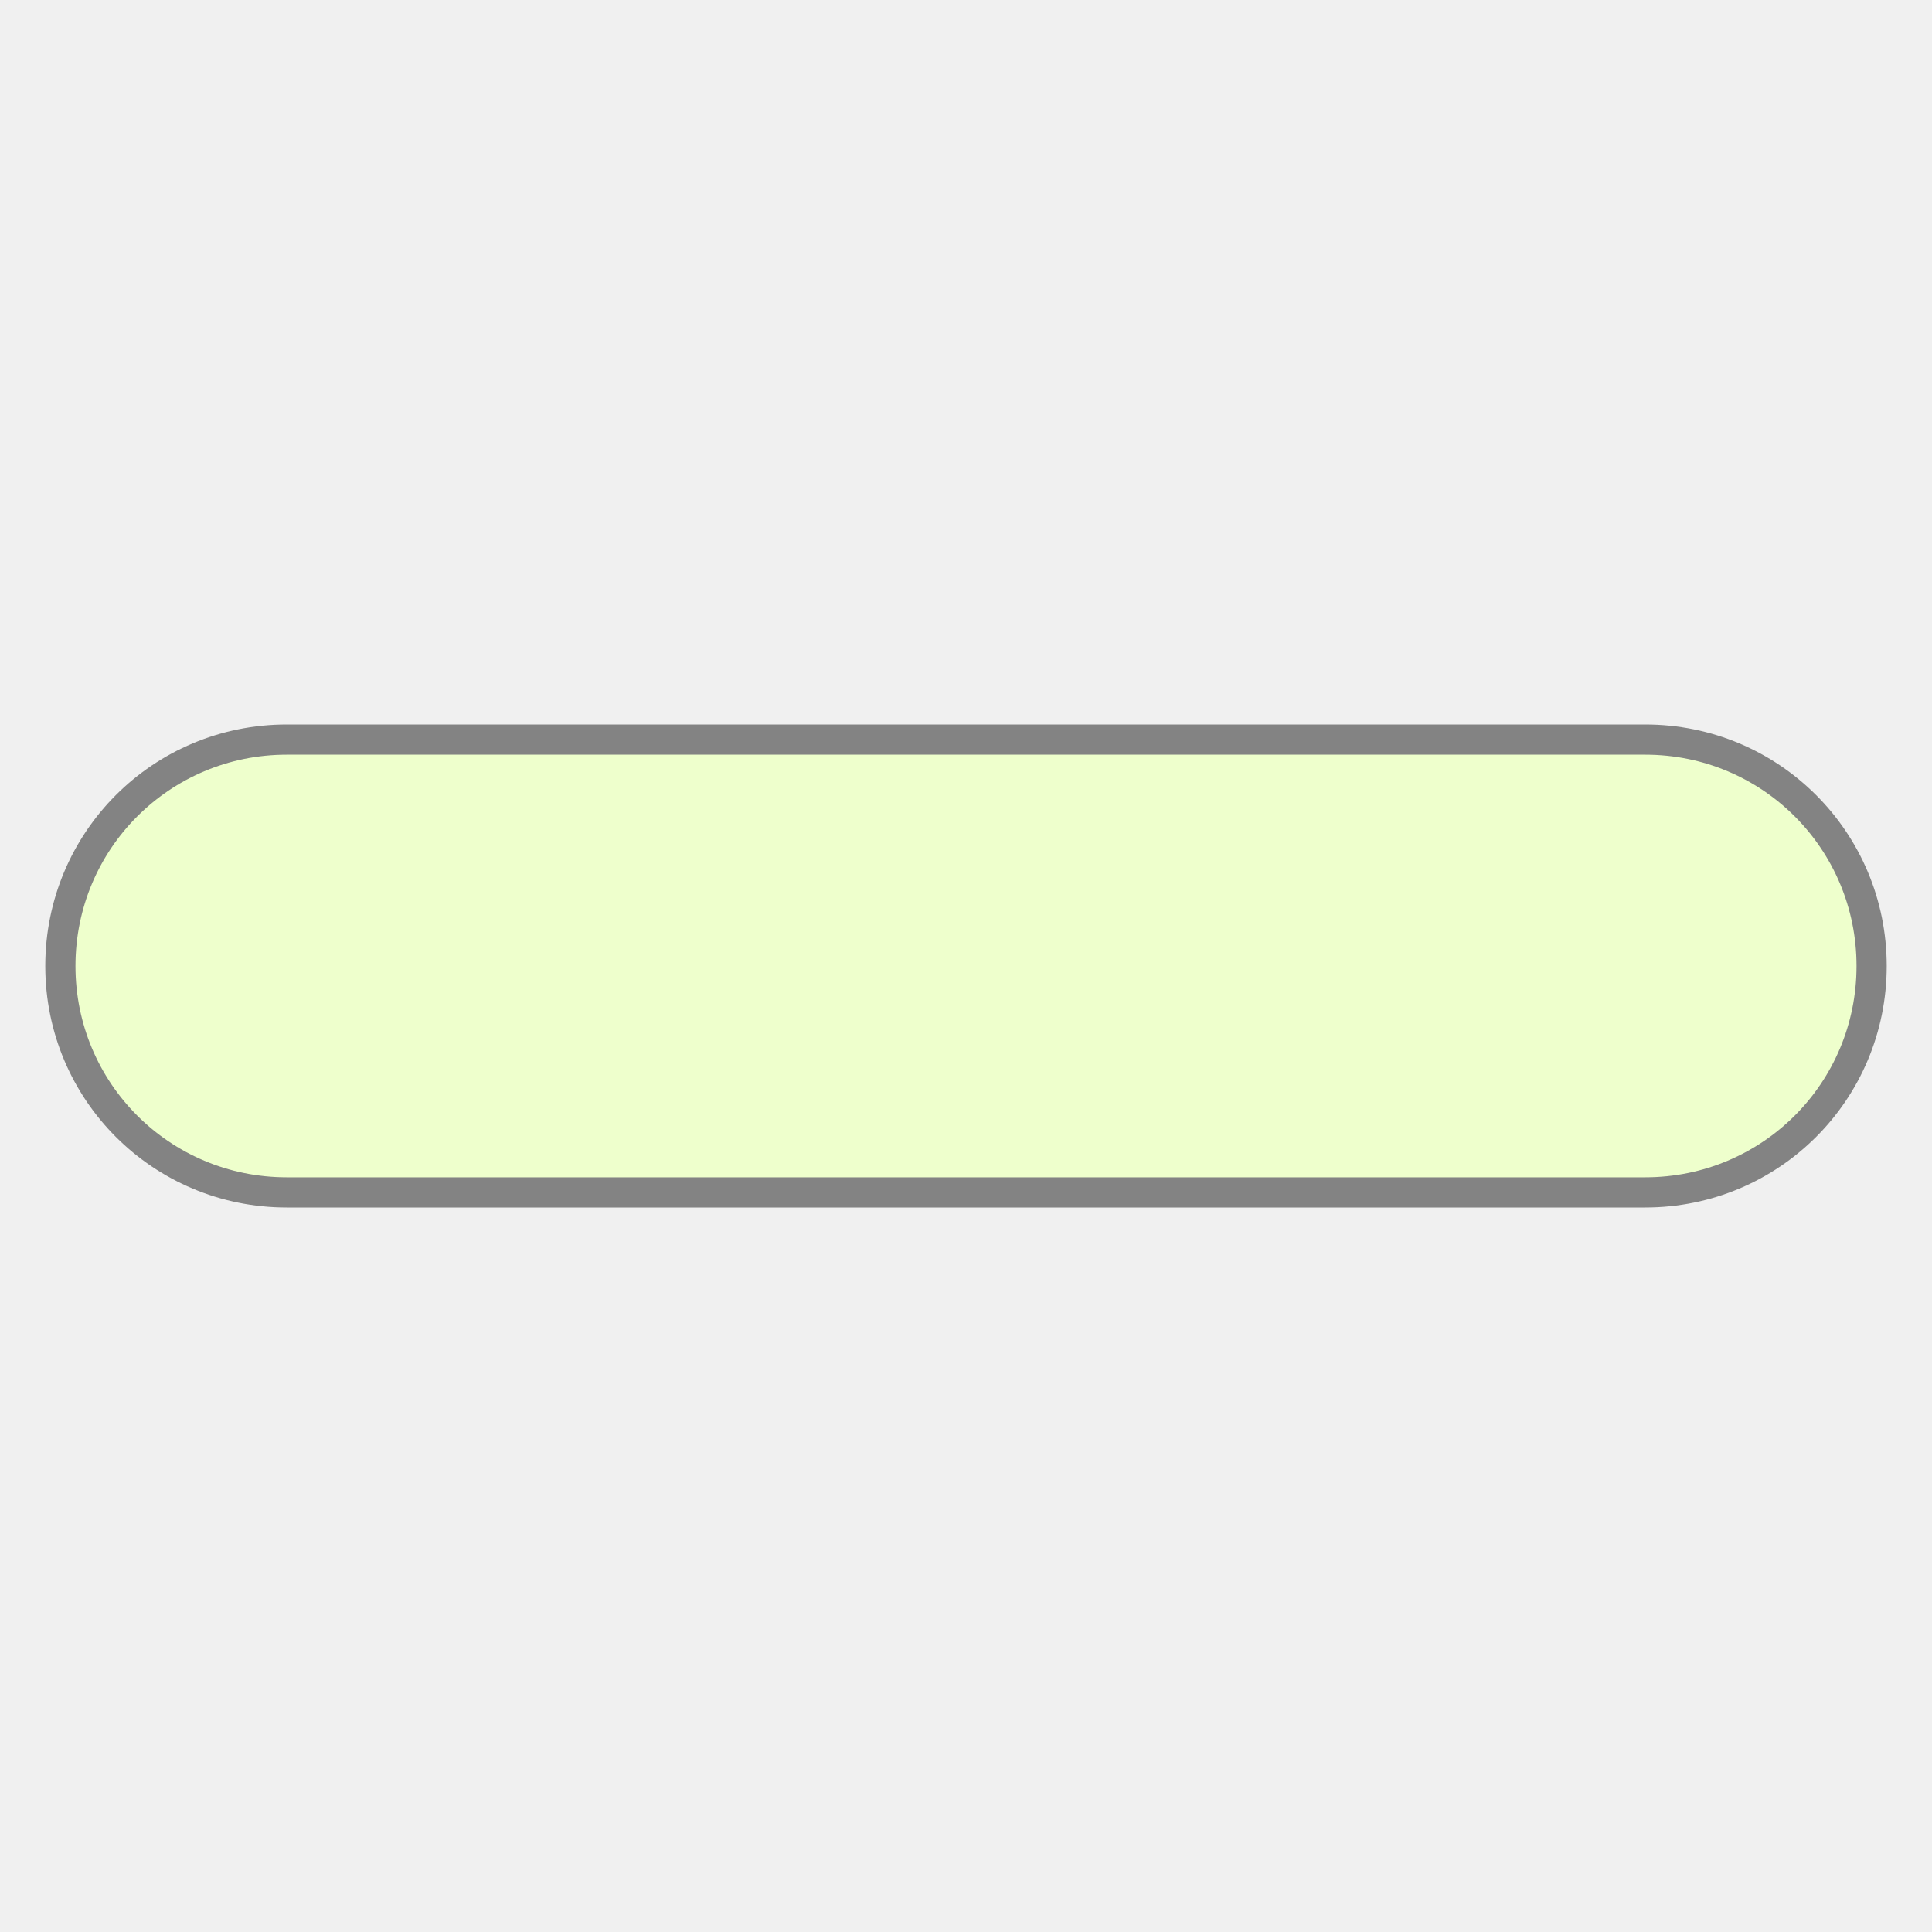
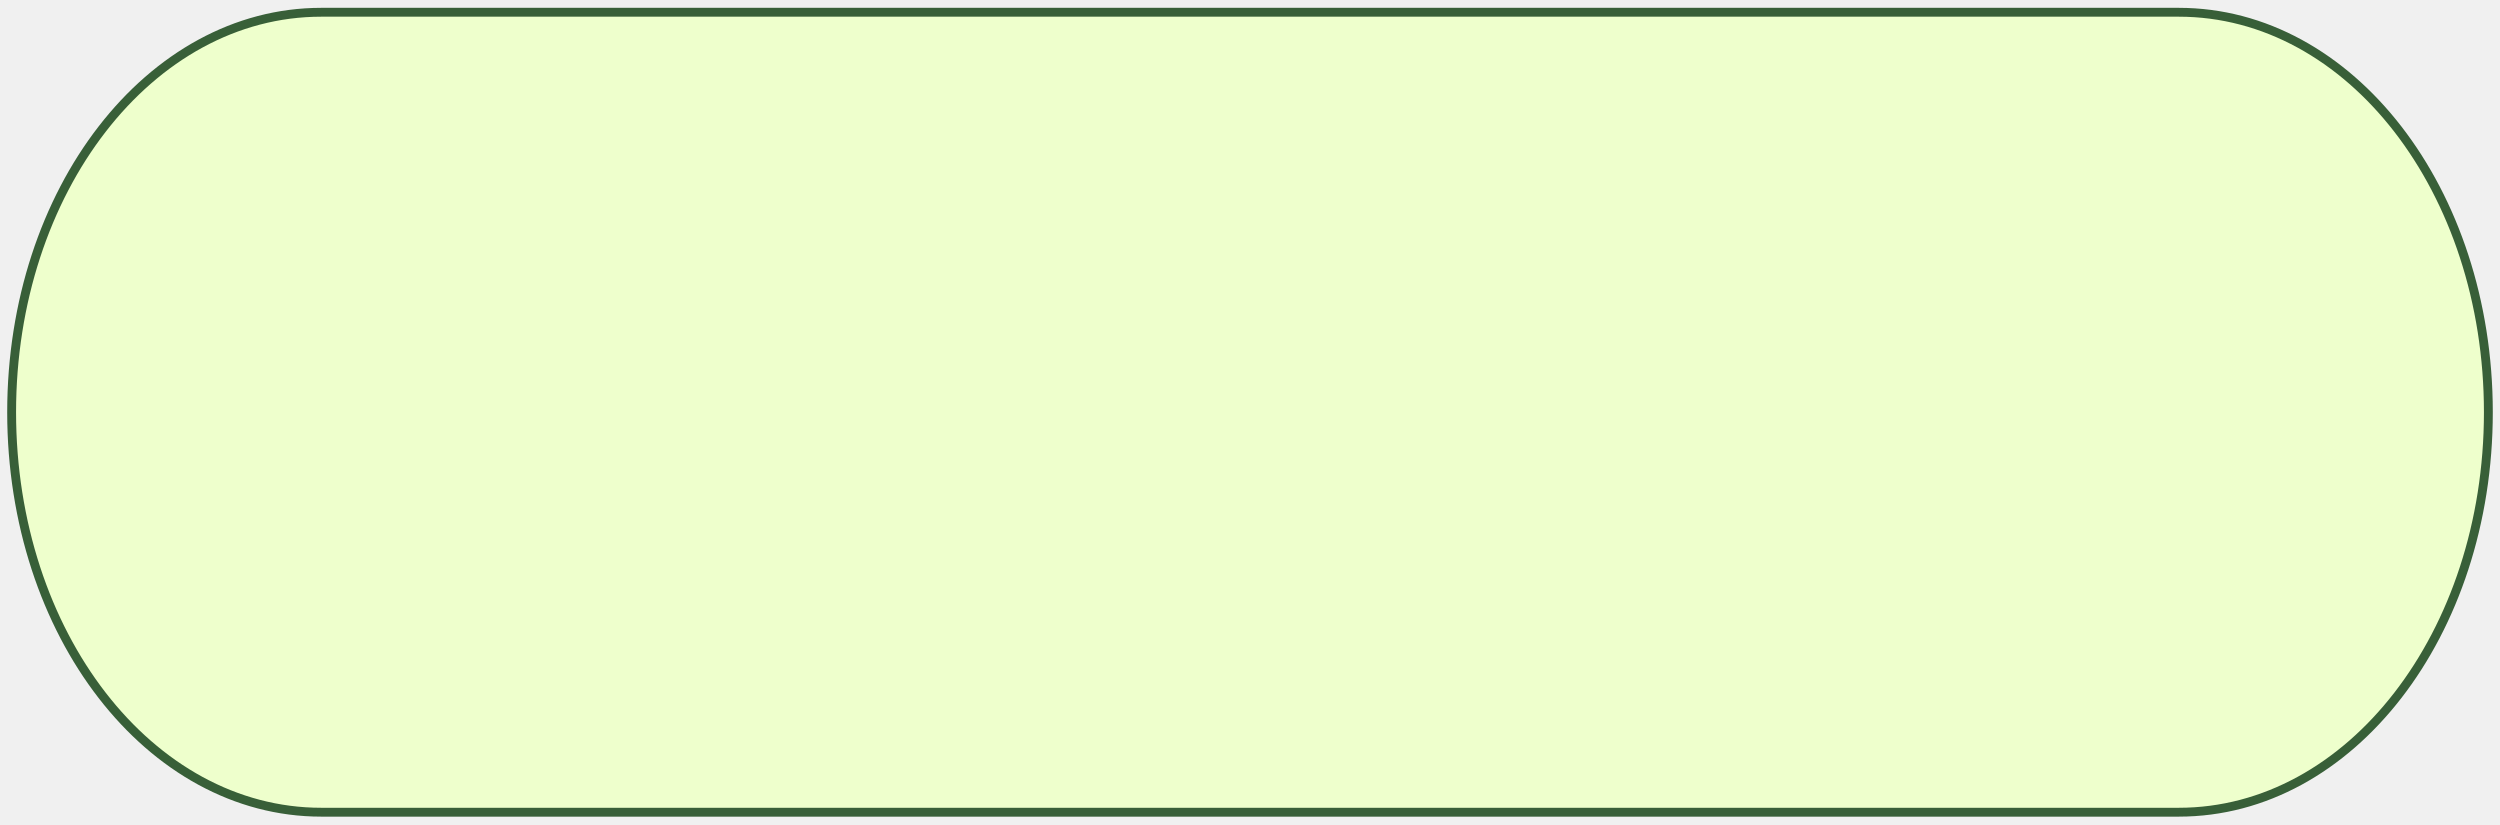
- <svg xmlns="http://www.w3.org/2000/svg" viewBox="0 0 64 64" fill="#fff" fill-rule="evenodd" stroke="#000" stroke-linecap="round" stroke-linejoin="round">
-   <path d="M54.5 24.5h-45C5.345 24.5 2 27.845 2 32s3.345 7.5 7.5 7.5h45c4.155 0 7.5-3.345 7.5-7.5s-3.345-7.5-7.5-7.5z" stroke="#838383" fill="#efc" />
+ <svg xmlns="http://www.w3.org/2000/svg" width="282" height="93" viewBox="0 0 282 93" fill="none">
+   <path fill-rule="evenodd" clip-rule="evenodd" d="M245.766 1.383H36.234C16.888 1.383 1.312 21.505 1.312 46.5C1.312 71.495 16.888 91.617 36.234 91.617H245.766C265.112 91.617 280.688 71.495 280.688 46.5C280.688 21.505 265.112 1.383 245.766 1.383Z" fill="#EEFFCC" stroke="#385F38" stroke-linecap="round" stroke-linejoin="round" />
</svg>
